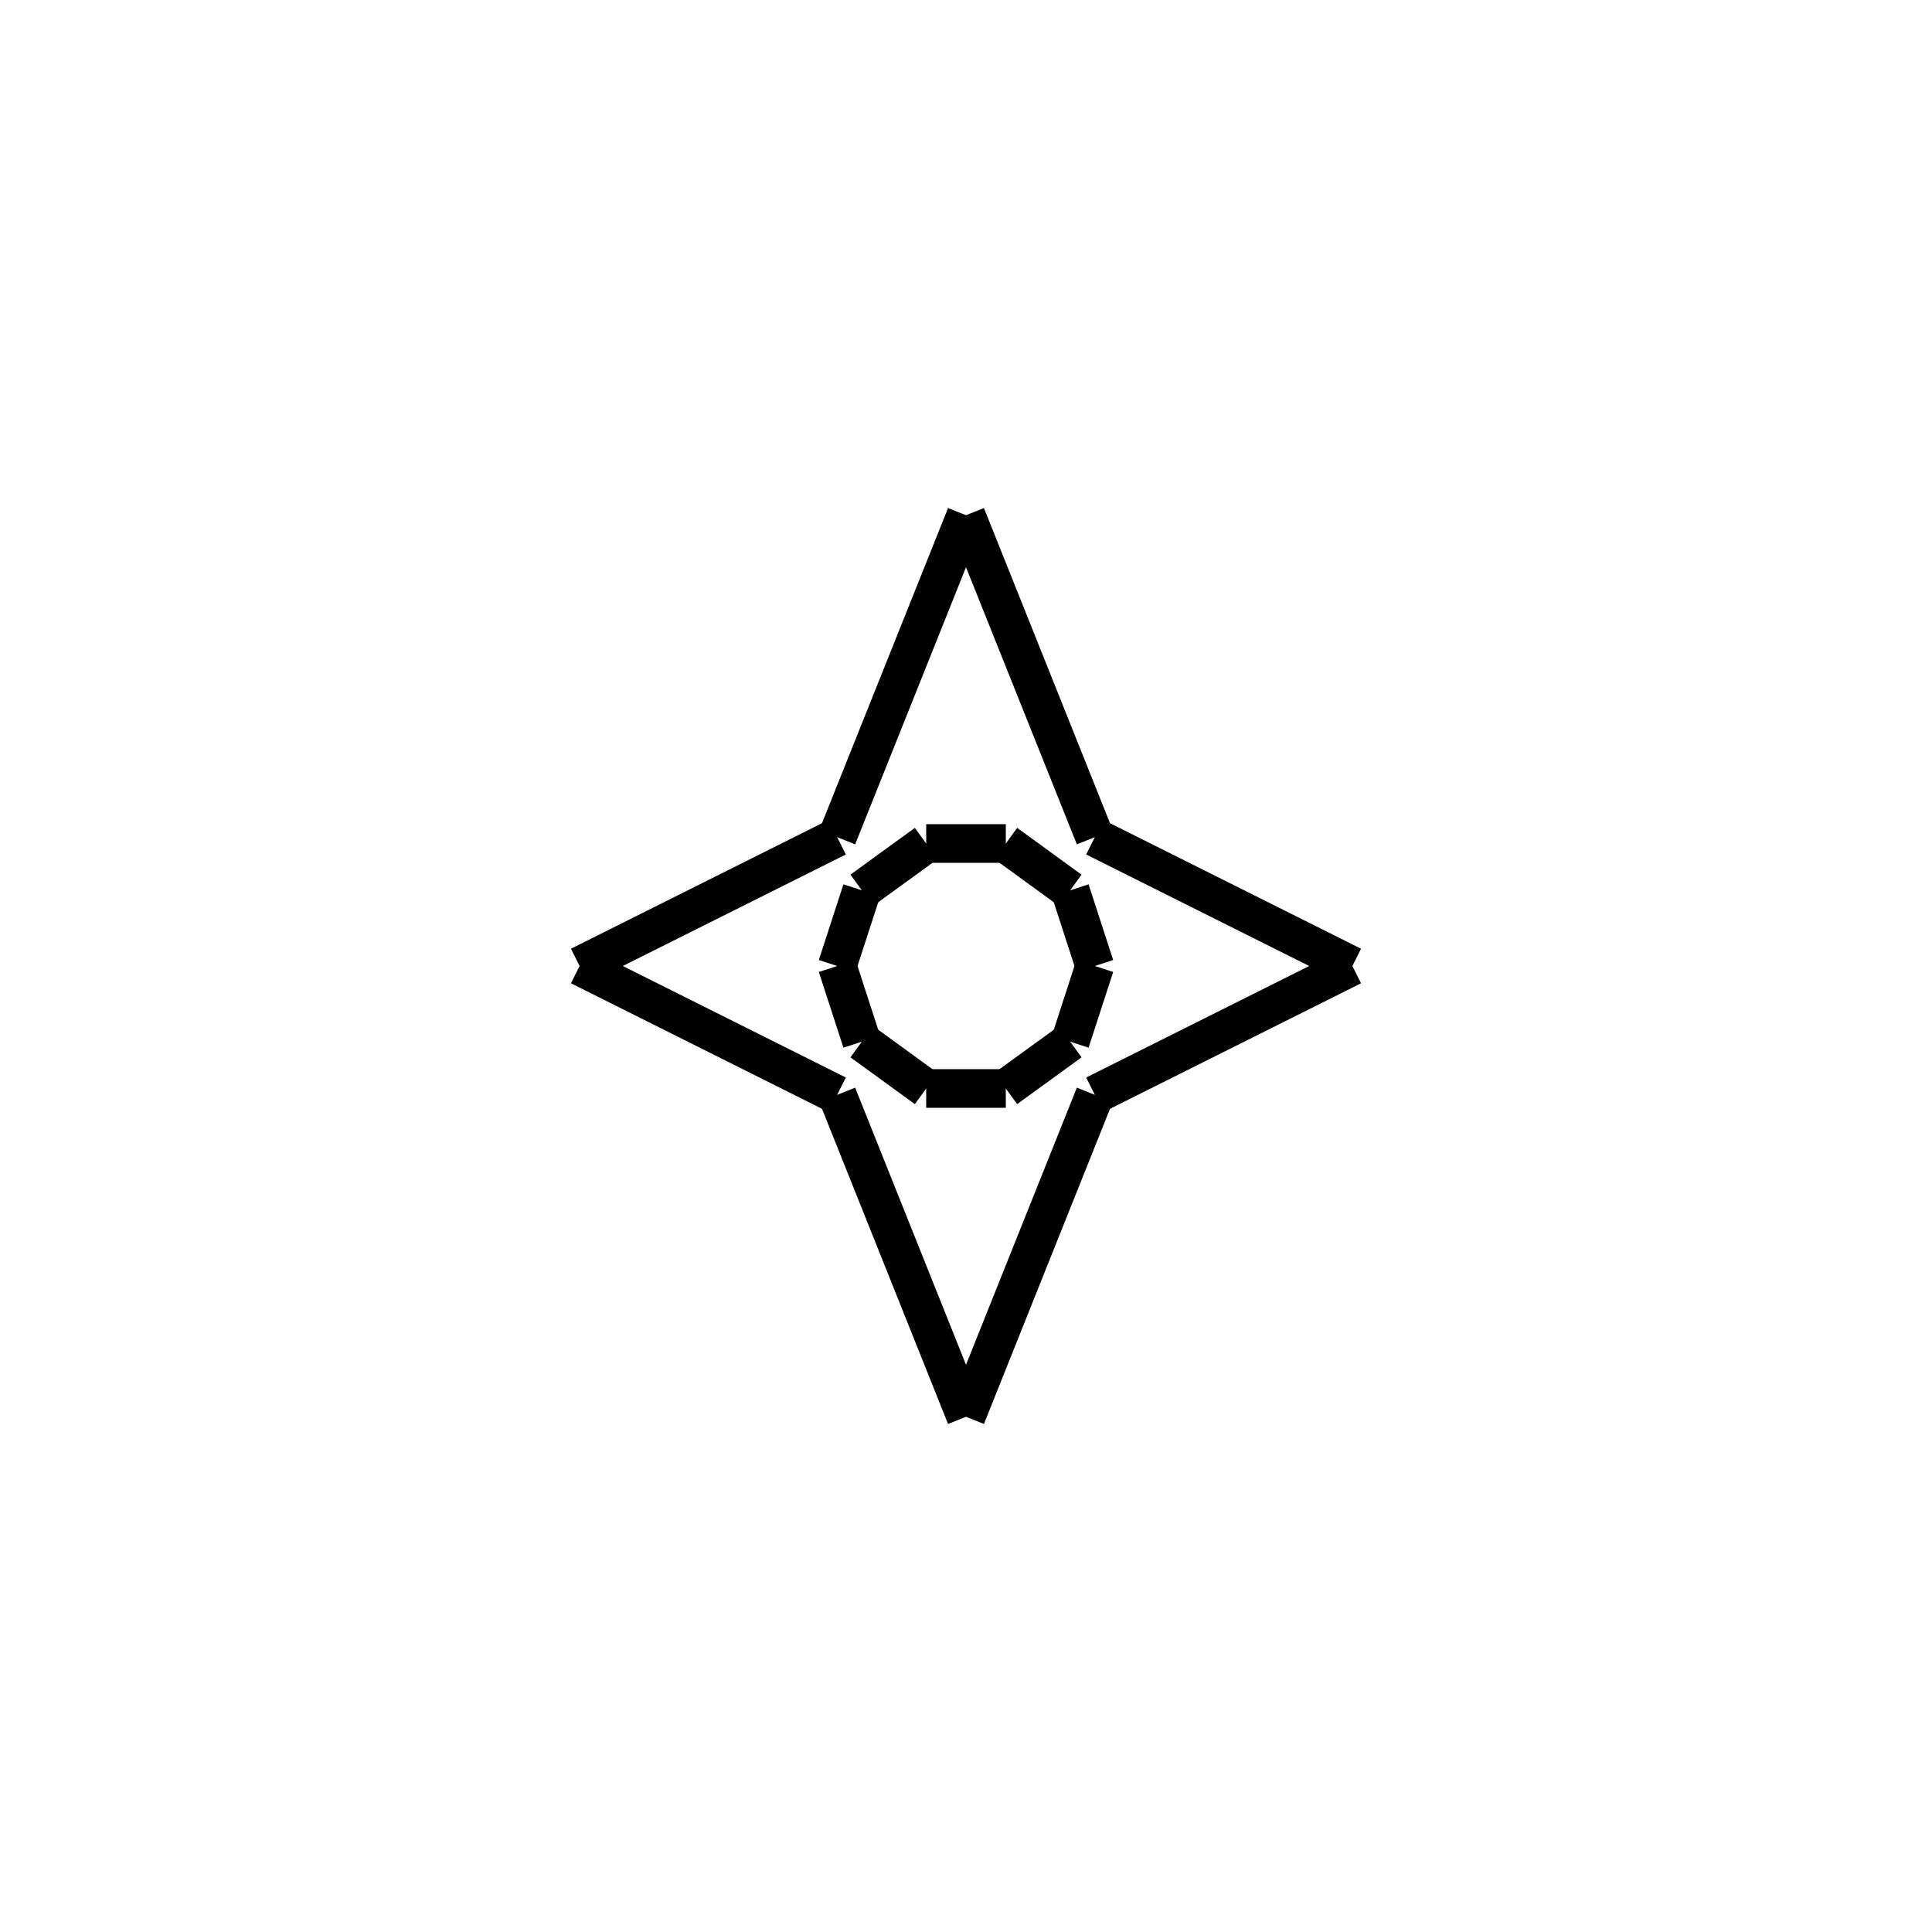
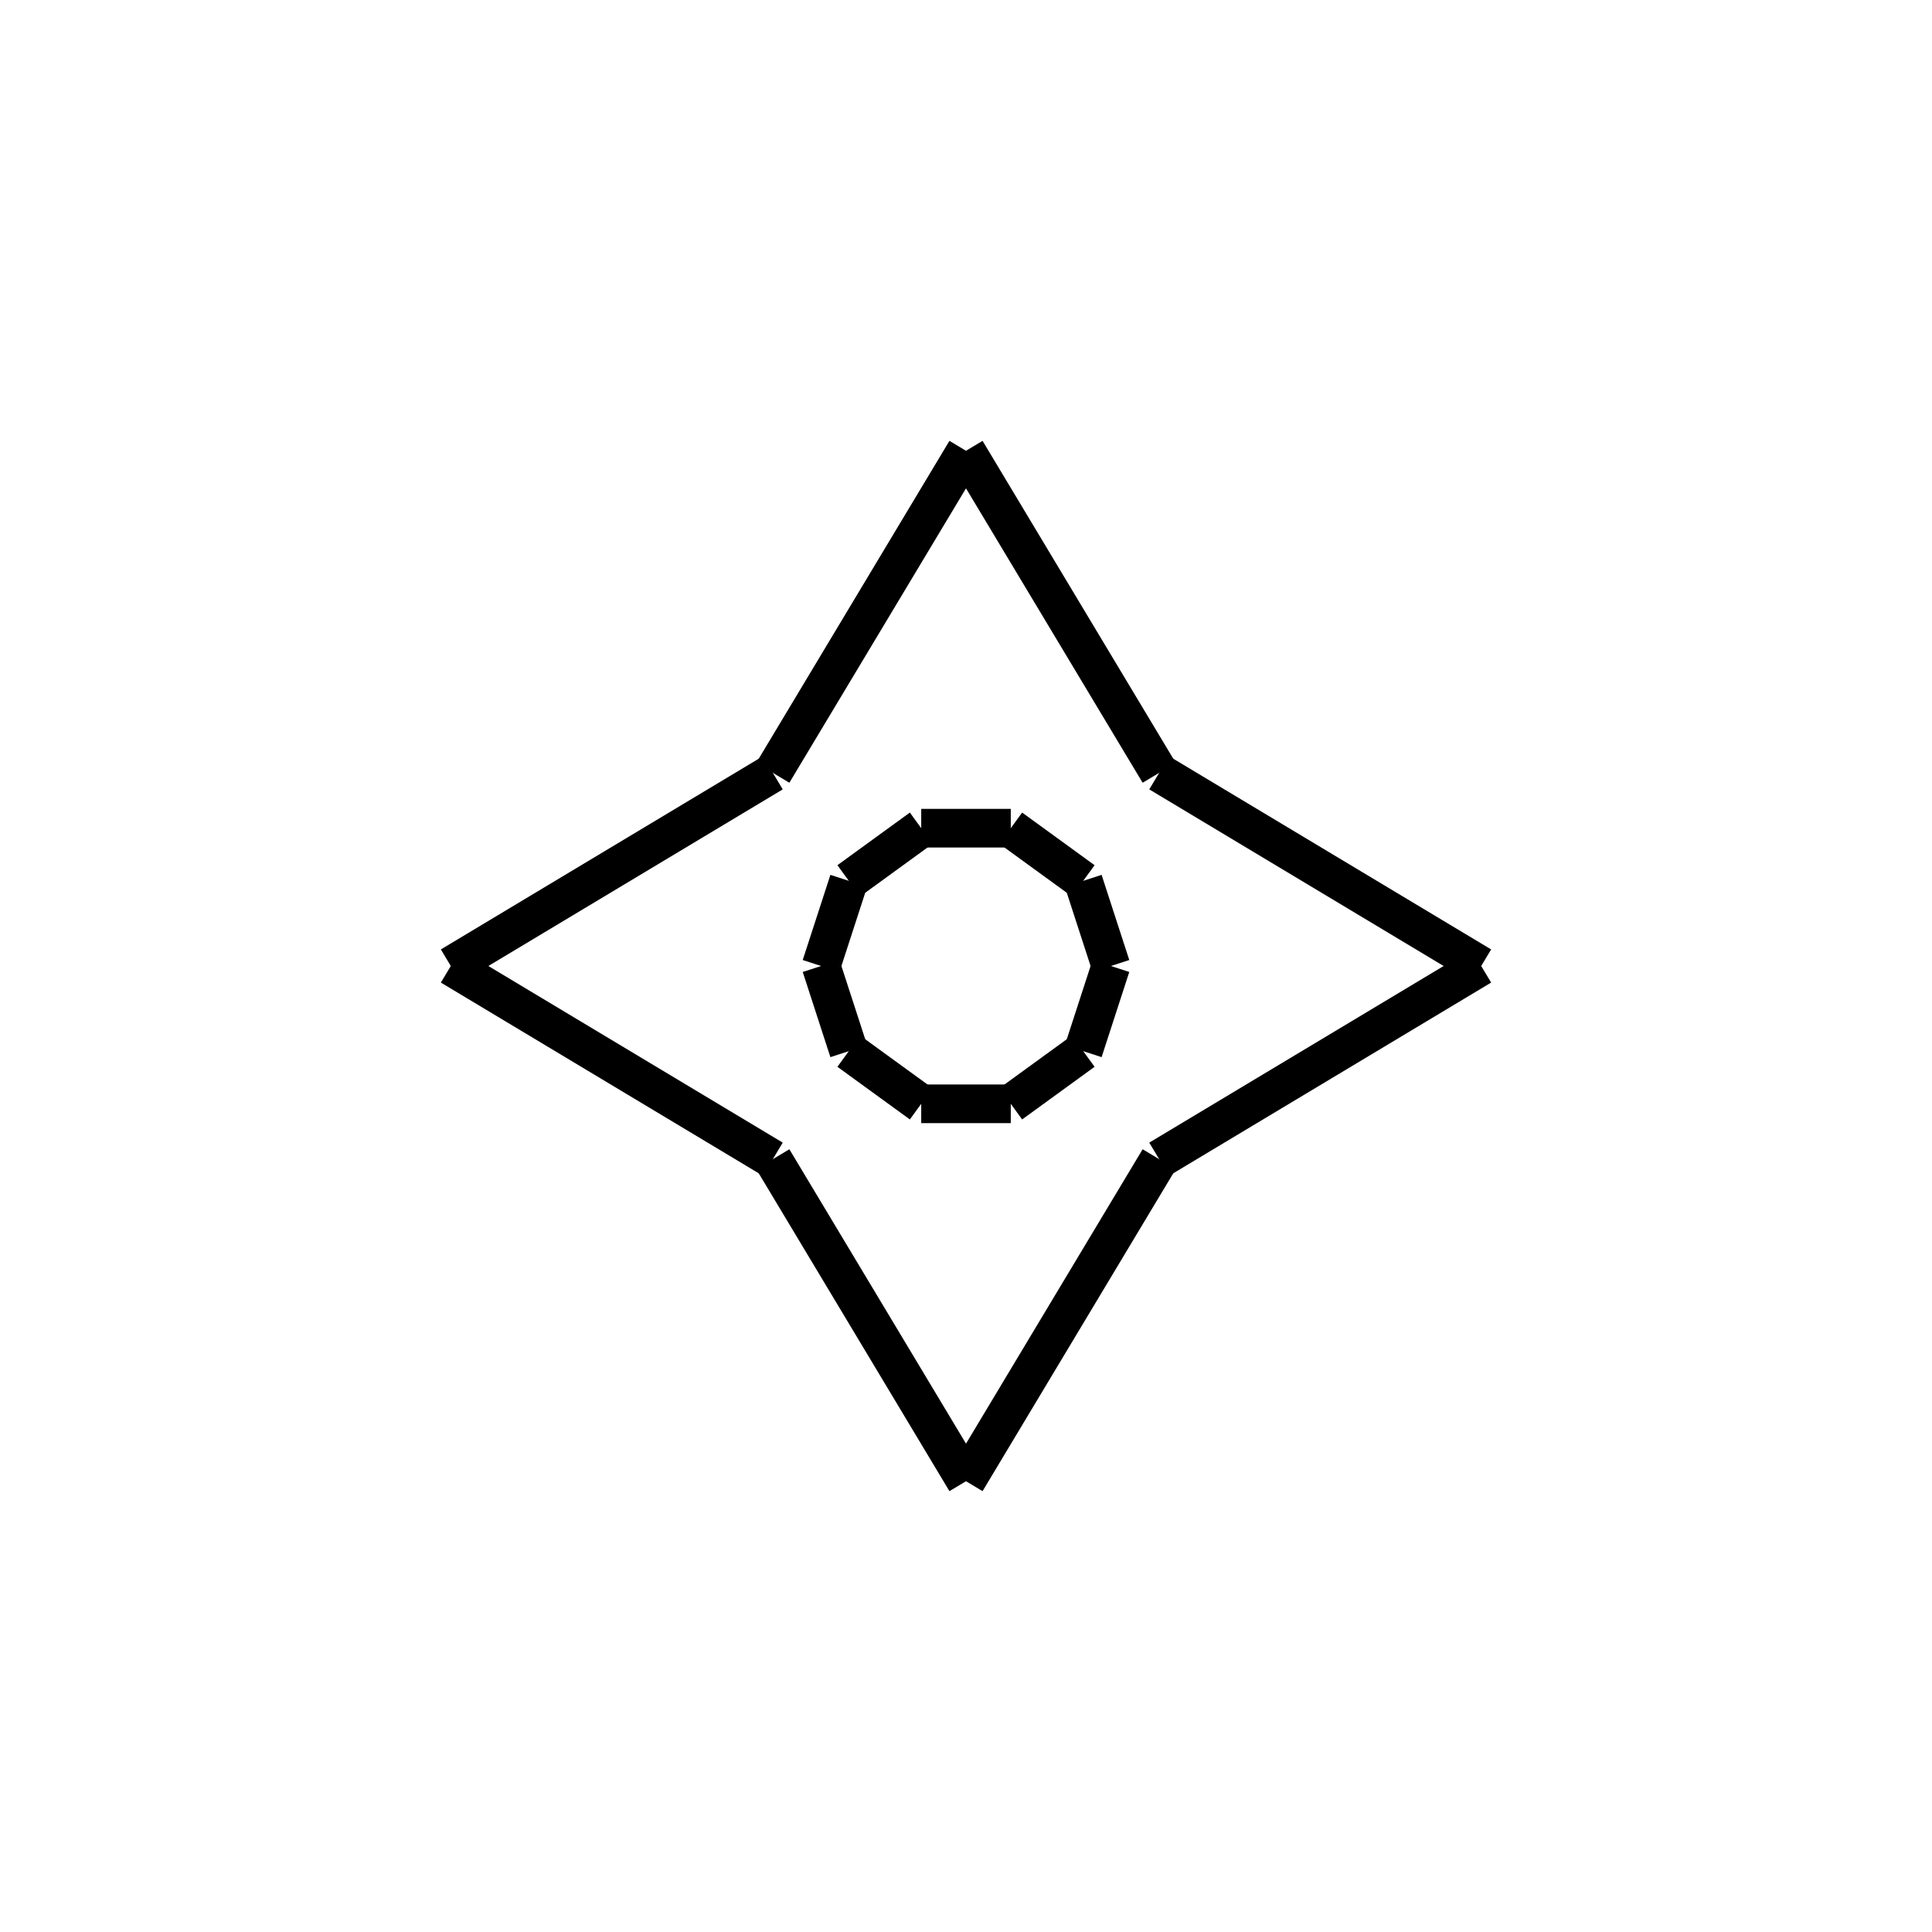
<svg xmlns="http://www.w3.org/2000/svg" viewBox="0 0 600 600">
-   <path d="M 300 160 L 340 260" fill="none" stroke="black" stroke-width="12" stroke-linecap="butt" stroke-linejoin="miter" />
-   <path d="M 340 260 L 420 300" fill="none" stroke="black" stroke-width="12" stroke-linecap="butt" stroke-linejoin="miter" />
-   <path d="M 420 300 L 340 340" fill="none" stroke="black" stroke-width="12" stroke-linecap="butt" stroke-linejoin="miter" />
-   <path d="M 340 340 L 300 440" fill="none" stroke="black" stroke-width="12" stroke-linecap="butt" stroke-linejoin="miter" />
-   <path d="M 300 440 L 260 340" fill="none" stroke="black" stroke-width="12" stroke-linecap="butt" stroke-linejoin="miter" />
-   <path d="M 260 340 L 180 300" fill="none" stroke="black" stroke-width="12" stroke-linecap="butt" stroke-linejoin="miter" />
-   <path d="M 180 300 L 260 260" fill="none" stroke="black" stroke-width="12" stroke-linecap="butt" stroke-linejoin="miter" />
-   <path d="M 260 260 L 300 160" fill="none" stroke="black" stroke-width="12" stroke-linecap="butt" stroke-linejoin="miter" />
-   <path d="M 340.0 300.0 L 332.361 323.511" fill="none" stroke="black" stroke-width="12" stroke-linecap="butt" stroke-linejoin="miter" />
-   <path d="M 332.361 323.511 L 312.361 338.042" fill="none" stroke="black" stroke-width="12" stroke-linecap="butt" stroke-linejoin="miter" />
-   <path d="M 312.361 338.042 L 287.639 338.042" fill="none" stroke="black" stroke-width="12" stroke-linecap="butt" stroke-linejoin="miter" />
-   <path d="M 287.639 338.042 L 267.639 323.511" fill="none" stroke="black" stroke-width="12" stroke-linecap="butt" stroke-linejoin="miter" />
-   <path d="M 267.639 323.511 L 260.0 300.0" fill="none" stroke="black" stroke-width="12" stroke-linecap="butt" stroke-linejoin="miter" />
-   <path d="M 260.0 300.0 L 267.639 276.489" fill="none" stroke="black" stroke-width="12" stroke-linecap="butt" stroke-linejoin="miter" />
-   <path d="M 267.639 276.489 L 287.639 261.958" fill="none" stroke="black" stroke-width="12" stroke-linecap="butt" stroke-linejoin="miter" />
-   <path d="M 287.639 261.958 L 312.361 261.958" fill="none" stroke="black" stroke-width="12" stroke-linecap="butt" stroke-linejoin="miter" />
-   <path d="M 312.361 261.958 L 332.361 276.489" fill="none" stroke="black" stroke-width="12" stroke-linecap="butt" stroke-linejoin="miter" />
-   <path d="M 332.361 276.489 L 340.0 300.0" fill="none" stroke="black" stroke-width="12" stroke-linecap="butt" stroke-linejoin="miter" />
+   <path d="M 300 140 L 360 240" fill="none" stroke="black" stroke-width="12" stroke-linecap="butt" stroke-linejoin="miter" />
+   <path d="M 360 240 L 460 300" fill="none" stroke="black" stroke-width="12" stroke-linecap="butt" stroke-linejoin="miter" />
+   <path d="M 460 300 L 360 360" fill="none" stroke="black" stroke-width="12" stroke-linecap="butt" stroke-linejoin="miter" />
+   <path d="M 360 360 L 300 460" fill="none" stroke="black" stroke-width="12" stroke-linecap="butt" stroke-linejoin="miter" />
+   <path d="M 300 460 L 240 360" fill="none" stroke="black" stroke-width="12" stroke-linecap="butt" stroke-linejoin="miter" />
+   <path d="M 240 360 L 140 300" fill="none" stroke="black" stroke-width="12" stroke-linecap="butt" stroke-linejoin="miter" />
+   <path d="M 140 300 L 240 240" fill="none" stroke="black" stroke-width="12" stroke-linecap="butt" stroke-linejoin="miter" />
+   <path d="M 240 240 L 300 140" fill="none" stroke="black" stroke-width="12" stroke-linecap="butt" stroke-linejoin="miter" />
+   <path d="M 345.0 300.0 L 336.406 326.45" fill="none" stroke="black" stroke-width="12" stroke-linecap="butt" stroke-linejoin="miter" />
+   <path d="M 336.406 326.45 L 313.906 342.798" fill="none" stroke="black" stroke-width="12" stroke-linecap="butt" stroke-linejoin="miter" />
+   <path d="M 313.906 342.798 L 286.094 342.798" fill="none" stroke="black" stroke-width="12" stroke-linecap="butt" stroke-linejoin="miter" />
+   <path d="M 286.094 342.798 L 263.594 326.45" fill="none" stroke="black" stroke-width="12" stroke-linecap="butt" stroke-linejoin="miter" />
+   <path d="M 263.594 326.45 L 255.0 300.0" fill="none" stroke="black" stroke-width="12" stroke-linecap="butt" stroke-linejoin="miter" />
+   <path d="M 255.0 300.0 L 263.594 273.55" fill="none" stroke="black" stroke-width="12" stroke-linecap="butt" stroke-linejoin="miter" />
+   <path d="M 263.594 273.55 L 286.094 257.202" fill="none" stroke="black" stroke-width="12" stroke-linecap="butt" stroke-linejoin="miter" />
+   <path d="M 286.094 257.202 L 313.906 257.202" fill="none" stroke="black" stroke-width="12" stroke-linecap="butt" stroke-linejoin="miter" />
+   <path d="M 313.906 257.202 L 336.406 273.55" fill="none" stroke="black" stroke-width="12" stroke-linecap="butt" stroke-linejoin="miter" />
+   <path d="M 336.406 273.55 L 345.0 300.0" fill="none" stroke="black" stroke-width="12" stroke-linecap="butt" stroke-linejoin="miter" />
</svg>
